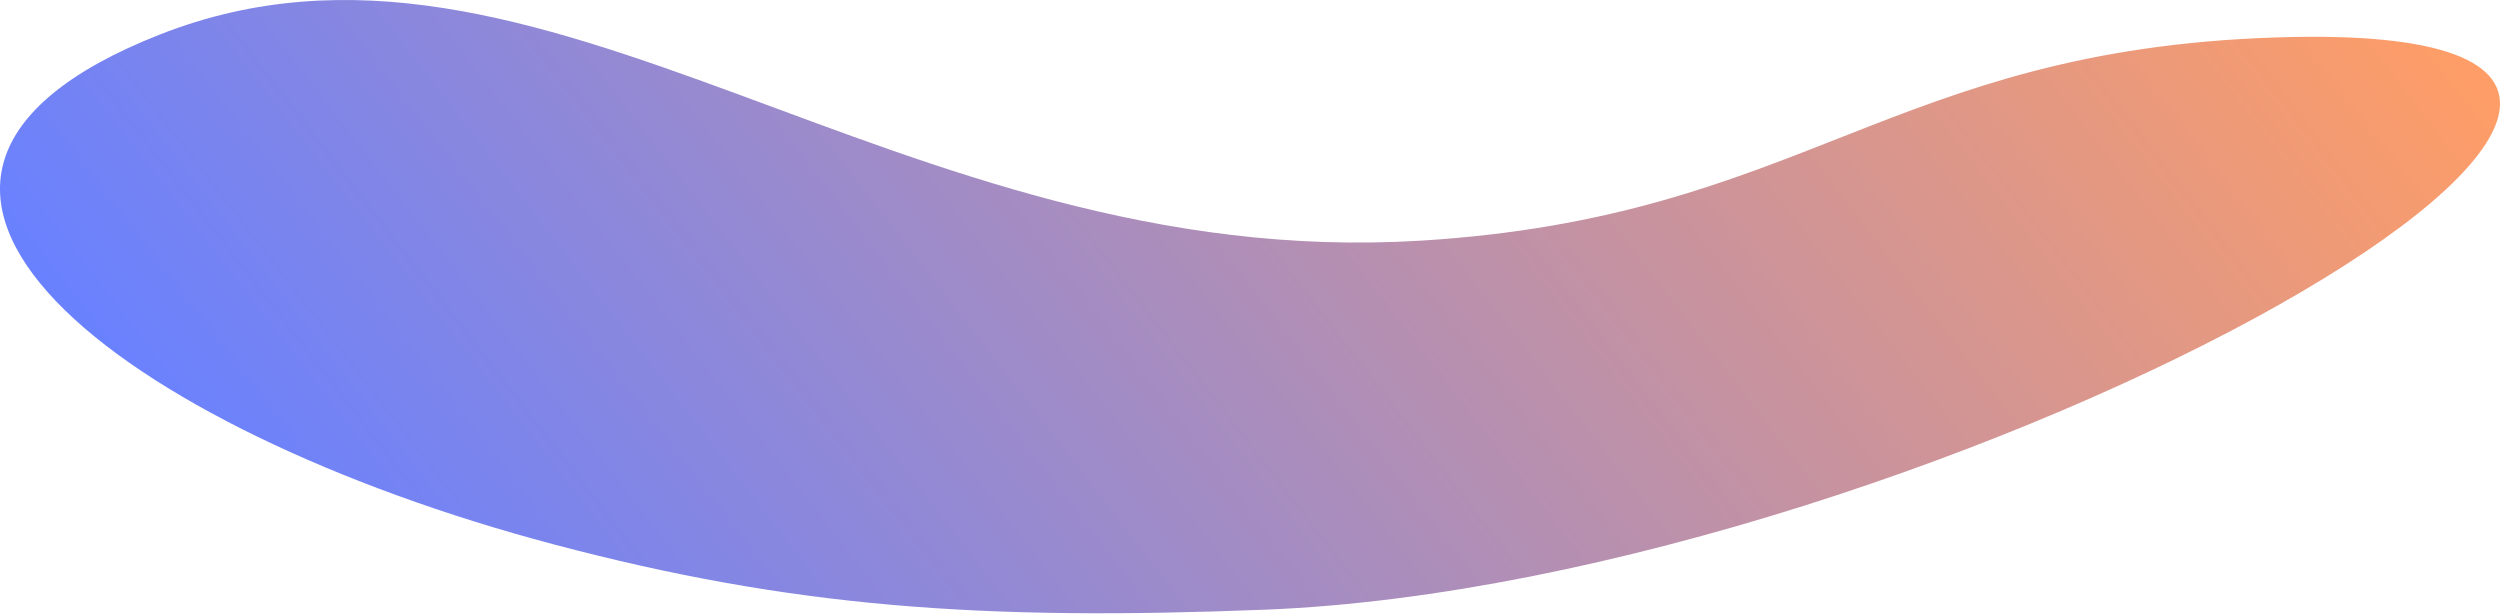
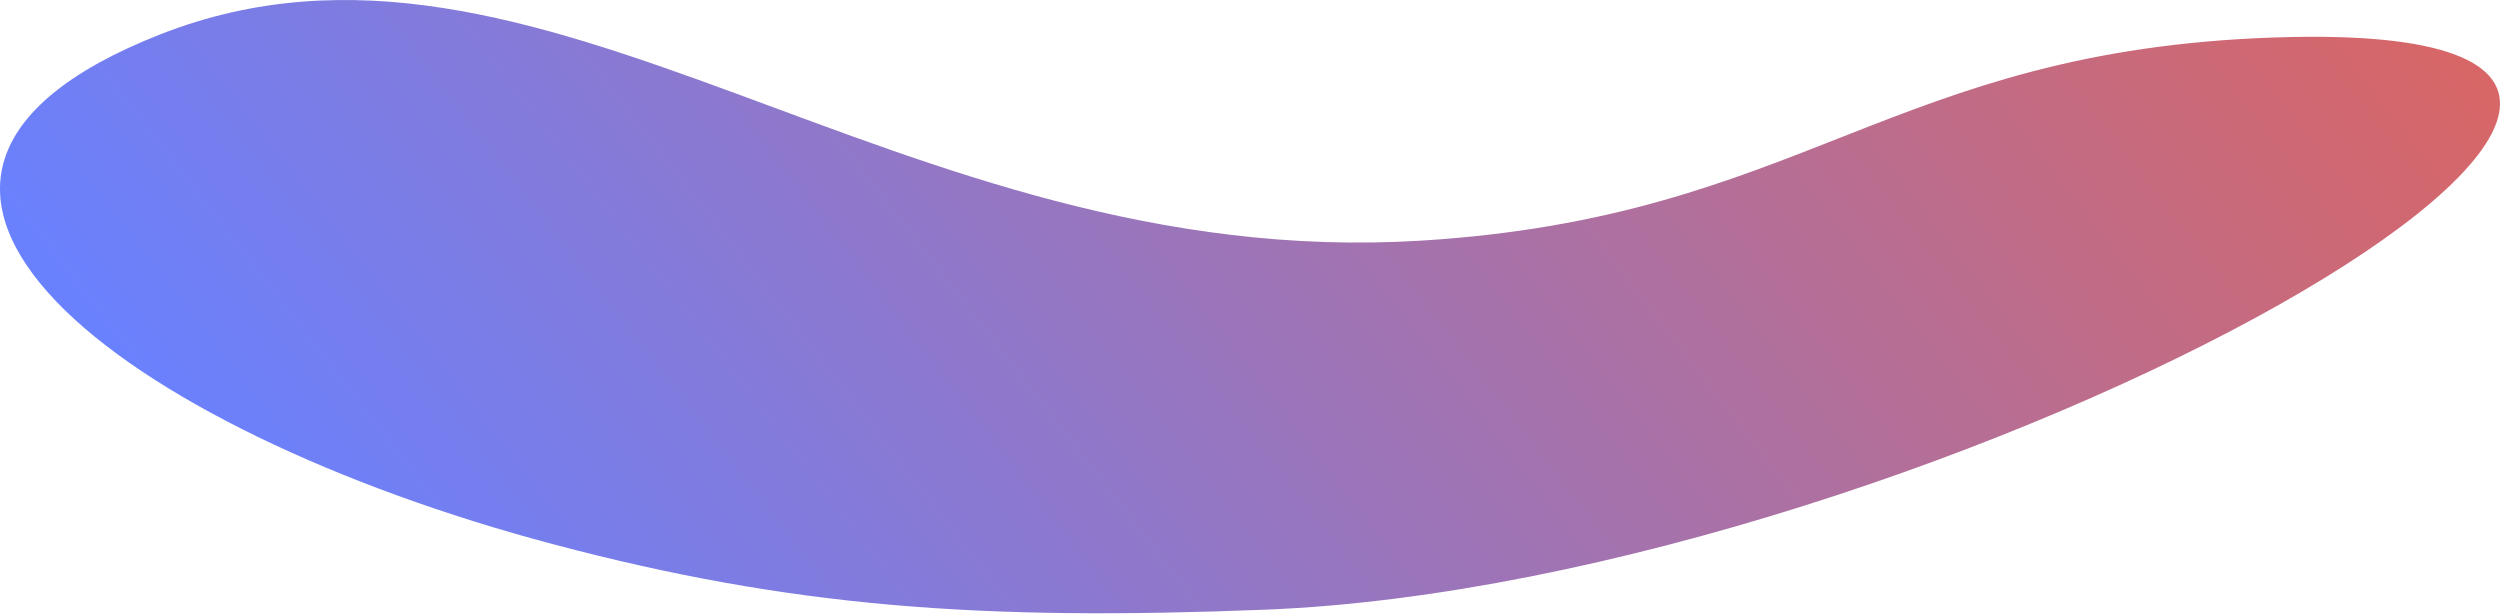
<svg xmlns="http://www.w3.org/2000/svg" fill="none" viewBox="0 0.05 1704 418">
  <path d="M968.327 164.082C1229.45 148.056 1287.97 34.245 1551.2 25.56C2013.12 10.322 1323.57 397.326 862.333 415.608C669.05 423.27 539.801 414.109 377.512 371.126C82.97 293.115 -143.437 122.876 109.012 23.565C368.432 -78.489 610.212 186.061 968.327 164.082Z" fill="url(#paint0_linear_108_1064)" fill-opacity="0.6" />
  <defs>
    <linearGradient id="paint0_linear_108_1064" x1="1704.99" y1="62.476" x2="591.083" y2="923.003" gradientUnits="userSpaceOnUse">
-       <stop stop-color="#FF5C00" />
+       <stop stop-color="#be0000" />
      <stop offset="1" stop-color="#052DFF" />
    </linearGradient>
  </defs>
</svg>
